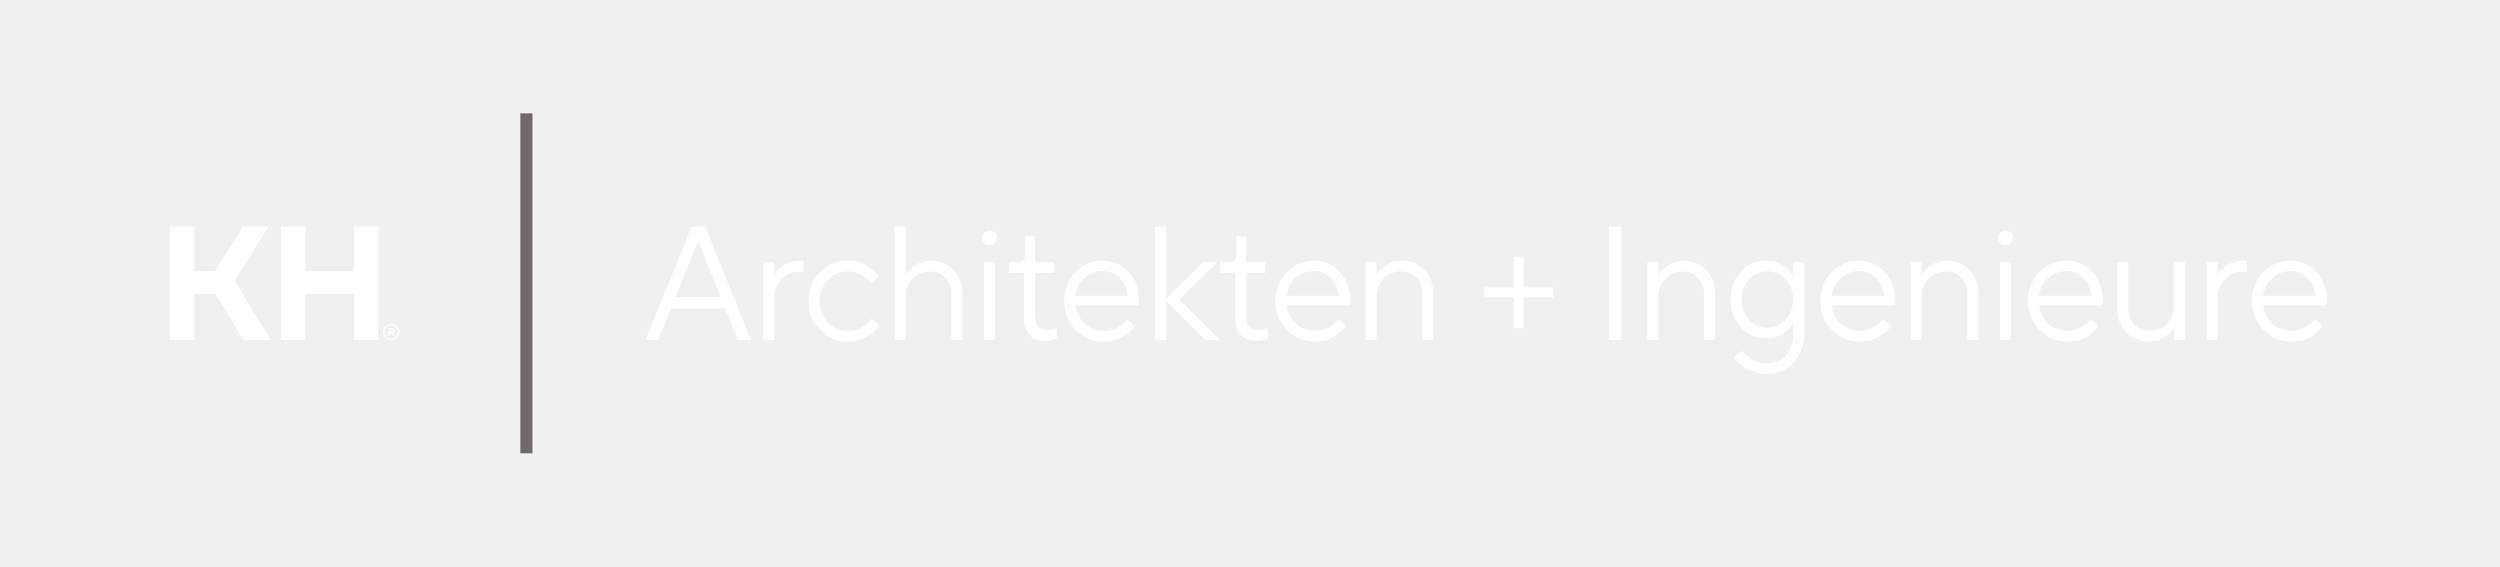
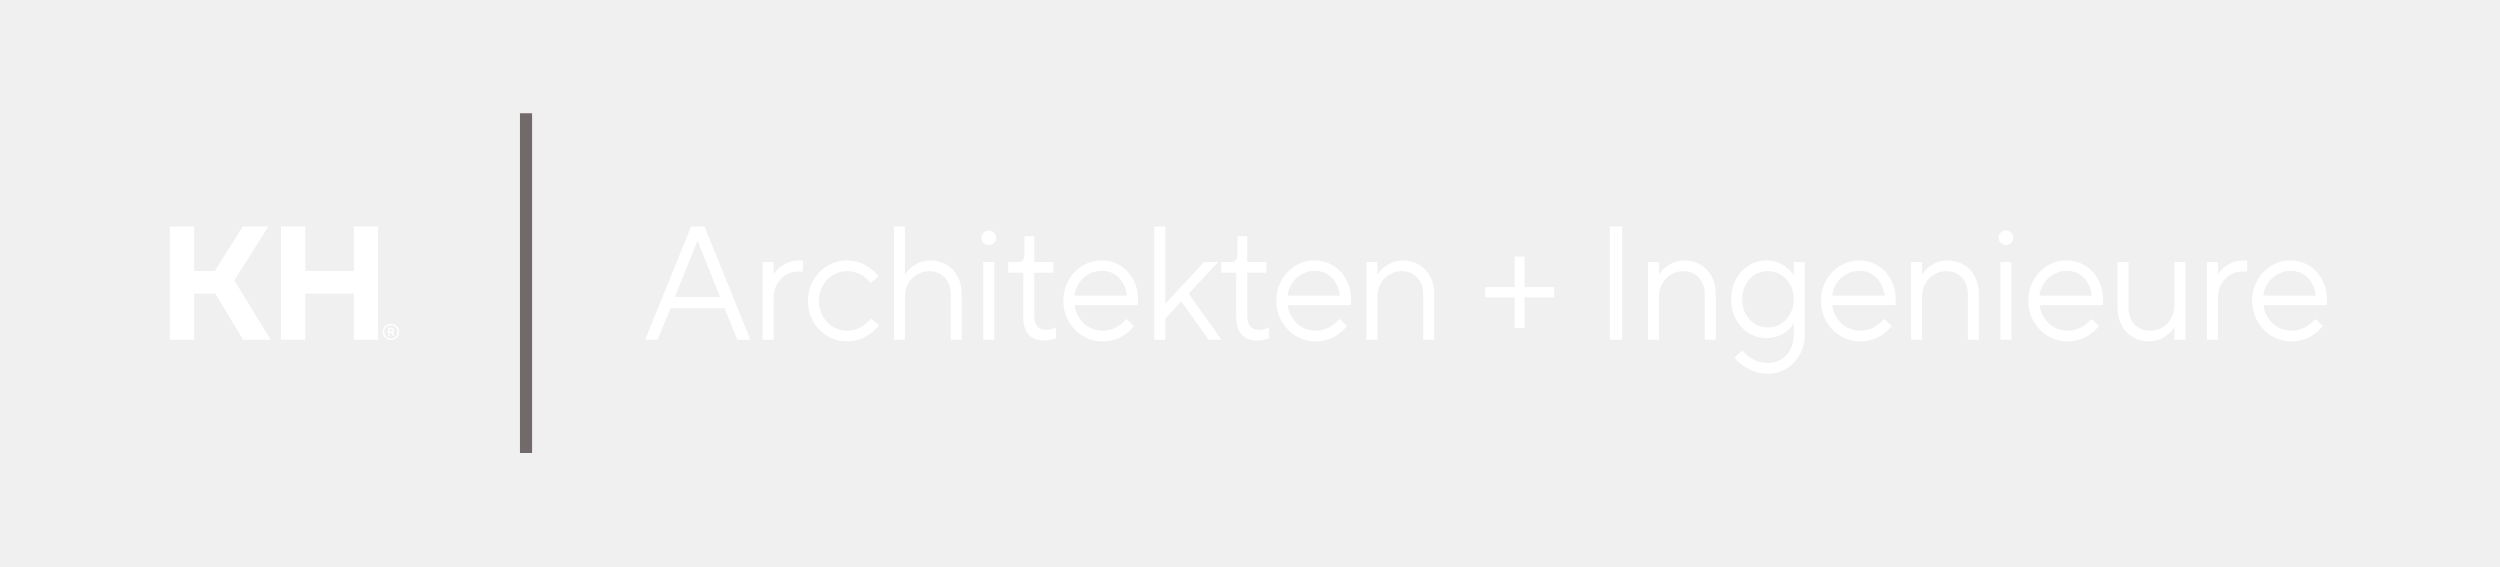
- <svg xmlns="http://www.w3.org/2000/svg" width="5559" height="1260" fill="none" viewBox="0 0 5559 1260">
+ <svg xmlns="http://www.w3.org/2000/svg" width="5563" height="1260" fill="none" viewBox="0 0 5563 1260">
  <path fill="#fff" d="M432 603h46.094l61.99-99h57.025l-75.651 119.88L602.4 756h-61.258l-62.07-102.6H432V756h-54V504h54v99Zm247.252 153h-54V504h54v99h108v-99h54v252h-54V653.4h-108V756Zm190.648.5c-3.367 0-6.45-.8-9.25-2.4-2.8-1.6-5.017-3.767-6.65-6.5-1.6-2.767-2.4-5.8-2.4-9.1s.8-6.317 2.4-9.05c1.633-2.767 3.85-4.95 6.65-6.55 2.8-1.6 5.883-2.4 9.25-2.4 3.4 0 6.5.8 9.3 2.4 2.8 1.6 5 3.783 6.6 6.55 1.633 2.733 2.45 5.75 2.45 9.05 0 3.3-.817 6.333-2.45 9.1-1.6 2.733-3.8 4.9-6.6 6.5-2.8 1.6-5.9 2.4-9.3 2.4Zm0-3.1c2.733 0 5.233-.65 7.5-1.95 2.3-1.333 4.117-3.133 5.45-5.4 1.333-2.3 2-4.817 2-7.55 0-2.733-.667-5.233-2-7.5-1.333-2.3-3.15-4.1-5.45-5.4-2.267-1.333-4.767-2-7.5-2-2.733 0-5.233.667-7.5 2-2.267 1.3-4.067 3.1-5.4 5.4-1.333 2.267-2 4.767-2 7.5 0 2.733.667 5.25 2 7.55a14.965 14.965 0 0 0 5.4 5.4c2.267 1.3 4.767 1.95 7.5 1.95Zm-6.3-5.65v-18.5h7.15c1.833 0 3.35.567 4.55 1.7 1.233 1.133 1.85 2.517 1.85 4.15 0 1.267-.367 2.333-1.1 3.2-.7.867-1.5 1.467-2.4 1.8l4.25 7.65h-3.5l-3.65-6.85h-3.9v6.85h-3.25Zm7.15-9.9c1.033 0 1.817-.25 2.35-.75.533-.5.8-1.167.8-2 0-.867-.267-1.533-.8-2-.533-.5-1.317-.75-2.35-.75h-3.9v5.5h3.9Z" />
  <path fill="#726A6A" d="M1184 1008h-27V252h27v756Z" />
-   <path fill="#fff" d="M1463.28 756h-27.72l102.24-252h29.88l102.24 252h-29.16l-28.44-70.2h-120.24l-28.8 70.2Zm88.56-219.6-50.04 124.2h100.44l-49.68-124.2h-.72ZM1697.05 756V583.2h24.48v27h.36c4.56-7.92 11.88-15 21.96-21.24 10.32-6.24 21.96-9.36 34.92-9.36h7.92v25.2a71.19 71.19 0 0 0-10.08-.72c-10.08 0-19.32 2.52-27.72 7.56-8.4 5.04-15.12 12-20.16 20.88-4.8 8.88-7.2 18.84-7.2 29.88V756h-24.48Zm187.52 3.6c-15.6 0-30.12-3.96-43.56-11.88-13.2-8.16-23.76-19.08-31.68-32.76-7.68-13.68-11.52-28.8-11.52-45.36s3.84-31.68 11.52-45.36c7.92-13.68 18.48-24.48 31.68-32.4 13.44-8.16 27.96-12.24 43.56-12.24 15.84 0 29.76 3.6 41.76 10.8 12.24 6.96 21.84 15.12 28.8 24.48l-18 14.76c-14.16-17.52-31.68-26.28-52.56-26.28-11.28 0-21.72 2.88-31.32 8.64-9.36 5.76-16.92 13.8-22.68 24.12-5.52 10.08-8.28 21.24-8.28 33.48 0 12.24 2.76 23.52 8.28 33.84 5.76 10.08 13.32 18 22.68 23.76 9.6 5.76 20.04 8.64 31.32 8.64 11.76 0 22.08-2.64 30.96-7.92 8.88-5.28 16.32-11.64 22.32-19.08l18 14.76c-6.96 9.6-16.68 18-29.16 25.2-12.24 7.2-26.28 10.8-42.12 10.8Zm104.6-3.6V504h24.48v106.92h.36c4.56-8.16 11.88-15.36 21.96-21.6 10.32-6.48 21.84-9.72 34.56-9.72 13.2 0 25.08 3.12 35.64 9.36 10.56 6.24 18.84 15 24.84 26.28 6 11.28 9 24.24 9 38.88V756h-24.48V654.12c0-15.12-4.56-27.36-13.68-36.72-8.88-9.36-20.28-14.04-34.2-14.04-10.08 0-19.2 2.52-27.36 7.56-8.16 4.8-14.64 11.52-19.44 20.16-4.8 8.64-7.2 18.36-7.2 29.16V756h-24.48Zm223.25 0h-24.48V583.2h24.48V756Zm-12.24-210.6c-4.32 0-8.16-1.56-11.52-4.68-3.12-3.12-4.68-6.96-4.68-11.52s1.56-8.4 4.68-11.52c3.36-3.12 7.2-4.68 11.52-4.68 4.56 0 8.4 1.56 11.52 4.68 3.36 3.12 5.04 6.96 5.04 11.52s-1.68 8.4-5.04 11.52c-3.12 3.12-6.96 4.68-11.52 4.68Zm124.33 212.4c-15.12 0-26.88-4.32-35.28-12.96-8.16-8.88-12.24-21.72-12.24-38.52v-99.36h-33.48V583.2h21.96c4.32 0 7.68-1.32 10.08-3.96 2.64-2.88 3.96-7.08 3.96-12.6V525.6h21.96v57.6h42.48v23.76h-42.48v97.92c0 9.36 2.28 16.56 6.84 21.6 4.8 5.04 11.28 7.56 19.44 7.56 6.96 0 14.28-1.8 21.96-5.4v23.76c-2.88 1.44-6.6 2.64-11.16 3.6-4.56 1.2-9.24 1.8-14.04 1.8Zm128.4 1.8c-15.6 0-30-3.96-43.2-11.88-13.2-8.16-23.76-19.08-31.68-32.76-7.92-13.68-11.88-28.8-11.88-45.36 0-16.8 3.84-32.04 11.52-45.72s18-24.48 30.96-32.4c12.96-7.92 27.12-11.88 42.48-11.88 15.12 0 28.8 3.72 41.04 11.16 12.48 7.44 22.32 17.88 29.52 31.32 7.2 13.44 10.8 28.56 10.8 45.36 0 3.84-.24 7.68-.72 11.52h-140.4c1.2 10.56 4.68 20.16 10.44 28.8s13.08 15.48 21.96 20.52c9.12 5.04 19.08 7.56 29.88 7.56 19.92 0 37.56-8.64 52.92-25.92l16.92 15.48c-7.68 9.6-17.4 17.76-29.16 24.48-11.76 6.48-25.56 9.72-41.4 9.72Zm54.72-101.88c-2.16-16.8-8.28-30.12-18.36-39.96-10.08-10.08-22.8-15.12-38.16-15.12-10.08 0-19.56 2.52-28.44 7.56-8.64 4.8-15.84 11.4-21.6 19.8-5.52 8.4-8.88 17.64-10.08 27.72h116.64Zm114.05 8.28 91.8 90h-33.12l-87.48-86.76V756h-24.48V504h24.48v160.2l82.44-81H2707l-85.32 82.8Zm172.59 91.8c-15.12 0-26.88-4.32-35.28-12.96-8.16-8.88-12.24-21.72-12.24-38.52v-99.36h-33.48V583.2h21.96c4.32 0 7.68-1.32 10.08-3.96 2.64-2.88 3.96-7.08 3.96-12.6V525.6h21.96v57.6h42.48v23.76h-42.48v97.92c0 9.36 2.28 16.56 6.84 21.6 4.8 5.04 11.28 7.56 19.44 7.56 6.96 0 14.28-1.8 21.96-5.4v23.76c-2.88 1.44-6.6 2.64-11.16 3.6-4.56 1.2-9.24 1.8-14.04 1.8Zm128.39 1.8c-15.6 0-30-3.96-43.2-11.88-13.2-8.16-23.76-19.08-31.68-32.76-7.92-13.68-11.88-28.8-11.88-45.36 0-16.8 3.84-32.04 11.52-45.72s18-24.48 30.96-32.4c12.96-7.92 27.12-11.88 42.48-11.88 15.12 0 28.8 3.72 41.04 11.16 12.48 7.44 22.32 17.88 29.52 31.32 7.2 13.44 10.8 28.56 10.8 45.36 0 3.84-.24 7.68-.72 11.52h-140.4c1.2 10.56 4.68 20.16 10.44 28.8s13.08 15.48 21.96 20.52c9.12 5.04 19.08 7.56 29.88 7.56 19.92 0 37.56-8.64 52.92-25.92l16.92 15.48c-7.68 9.6-17.4 17.76-29.16 24.48-11.76 6.48-25.56 9.72-41.4 9.72Zm54.72-101.88c-2.16-16.8-8.28-30.12-18.36-39.96-10.08-10.08-22.8-15.12-38.16-15.12-10.08 0-19.56 2.52-28.44 7.56-8.64 4.8-15.84 11.4-21.6 19.8-5.52 8.4-8.88 17.64-10.08 27.72h116.64Zm58.98 98.28V583.2h24.48v27.72h.36c4.56-8.16 11.88-15.36 21.96-21.6 10.32-6.48 21.84-9.72 34.56-9.72 13.2 0 25.08 3.12 35.64 9.36 10.56 6.24 18.84 15 24.84 26.28 6 11.28 9 24.24 9 38.88V756h-24.48V654.12c0-15.12-4.56-27.36-13.68-36.72-8.88-9.36-20.28-14.04-34.2-14.04-10.08 0-19.2 2.52-27.36 7.56-8.16 4.8-14.64 11.52-19.44 20.16-4.8 8.64-7.2 18.36-7.2 29.16V756h-24.48Zm351.78-26.28h-21.96v-68.04h-65.88V639h65.88v-68.04h21.96V639h65.88v22.68h-65.88v68.04ZM3605.21 756h-27V504h27v252Zm57.64 0V583.2h24.48v27.72h.36c4.56-8.16 11.88-15.36 21.96-21.6 10.32-6.48 21.84-9.72 34.56-9.72 13.2 0 25.08 3.12 35.64 9.36 10.56 6.24 18.84 15 24.84 26.28 6 11.28 9 24.24 9 38.88V756h-24.48V654.12c0-15.12-4.56-27.36-13.68-36.72-8.88-9.36-20.28-14.04-34.2-14.04-10.08 0-19.2 2.52-27.36 7.56-8.16 4.8-14.64 11.52-19.44 20.16-4.8 8.64-7.2 18.36-7.2 29.16V756h-24.48Zm266.13 75.6c-15.6 0-30.24-3.84-43.92-11.52-13.68-7.44-23.52-15.6-29.52-24.48l17.64-16.2c4.56 6.96 12 13.44 22.32 19.44 10.56 6 21.72 9 33.48 9 17.28 0 31.32-6 42.12-18 10.8-12 16.2-27.36 16.2-46.08v-24.12h-.36c-6 10.08-14.52 18.12-25.56 24.12-11.04 5.76-22.68 8.64-34.92 8.64-14.16 0-27.24-3.72-39.24-11.16-12-7.44-21.6-17.76-28.8-30.96-6.96-13.2-10.44-27.96-10.44-44.28s3.48-31.08 10.44-44.28c7.2-13.2 16.8-23.52 28.8-30.96 12-7.44 25.08-11.16 39.24-11.16 13.68 0 25.92 3.36 36.72 10.08 10.8 6.72 18.72 14.16 23.76 22.32h.36v-28.8h24.48v160.56c0 16.56-3.6 31.44-10.8 44.64-7.2 13.44-17.16 24-29.88 31.68-12.48 7.68-26.52 11.52-42.12 11.52Zm.36-102.96c10.8 0 20.52-2.64 29.16-7.92 8.88-5.52 15.84-12.96 20.88-22.32 5.28-9.6 7.92-20.4 7.92-32.4s-2.64-22.8-7.92-32.4c-5.04-9.6-12-17.04-20.88-22.32-8.64-5.28-18.36-7.92-29.16-7.92-10.32 0-19.92 2.64-28.8 7.92-8.64 5.28-15.48 12.72-20.52 22.32-5.04 9.6-7.56 20.4-7.56 32.4s2.52 22.8 7.56 32.4c5.04 9.36 11.88 16.8 20.52 22.32 8.88 5.28 18.48 7.92 28.8 7.92Zm205.23 30.96c-15.6 0-30-3.96-43.2-11.88-13.2-8.16-23.76-19.08-31.68-32.76-7.92-13.68-11.88-28.8-11.88-45.36 0-16.8 3.84-32.04 11.52-45.72s18-24.48 30.96-32.4c12.96-7.92 27.12-11.88 42.48-11.88 15.12 0 28.8 3.72 41.04 11.16 12.48 7.44 22.32 17.88 29.52 31.32 7.2 13.44 10.8 28.56 10.8 45.36 0 3.84-.24 7.68-.72 11.52h-140.4c1.2 10.56 4.68 20.16 10.44 28.8s13.08 15.48 21.96 20.52c9.12 5.04 19.08 7.56 29.88 7.56 19.92 0 37.56-8.64 52.92-25.92l16.92 15.48c-7.68 9.6-17.4 17.76-29.16 24.48-11.76 6.48-25.56 9.72-41.4 9.72Zm54.72-101.88c-2.16-16.8-8.28-30.12-18.36-39.96-10.08-10.08-22.8-15.12-38.16-15.12-10.08 0-19.56 2.52-28.44 7.56-8.64 4.8-15.84 11.4-21.6 19.8-5.52 8.4-8.88 17.64-10.08 27.72h116.64Zm58.98 98.28V583.2h24.48v27.72h.36c4.56-8.16 11.88-15.36 21.96-21.6 10.32-6.48 21.84-9.72 34.56-9.72 13.2 0 25.08 3.12 35.64 9.36 10.56 6.24 18.84 15 24.84 26.28 6 11.28 9 24.24 9 38.88V756h-24.48V654.12c0-15.12-4.56-27.36-13.68-36.72-8.88-9.36-20.28-14.04-34.2-14.04-10.08 0-19.2 2.52-27.36 7.56-8.16 4.8-14.64 11.52-19.44 20.16-4.8 8.64-7.2 18.36-7.2 29.16V756h-24.48Zm223.29 0h-24.48V583.2h24.48V756Zm-12.24-210.6c-4.32 0-8.16-1.56-11.52-4.68-3.12-3.12-4.68-6.96-4.68-11.52s1.56-8.4 4.68-11.52c3.36-3.12 7.2-4.68 11.52-4.68 4.56 0 8.4 1.56 11.52 4.68 3.36 3.12 5.04 6.96 5.04 11.52s-1.68 8.4-5.04 11.52c-3.12 3.12-6.96 4.68-11.52 4.68Zm136.57 214.2c-15.6 0-30-3.96-43.2-11.88-13.2-8.16-23.76-19.08-31.68-32.76-7.92-13.68-11.88-28.8-11.88-45.36 0-16.8 3.84-32.04 11.52-45.72s18-24.48 30.96-32.4c12.96-7.92 27.12-11.88 42.48-11.88 15.12 0 28.8 3.72 41.04 11.16 12.48 7.44 22.32 17.88 29.52 31.32 7.2 13.44 10.8 28.56 10.8 45.36 0 3.84-.24 7.68-.72 11.52h-140.4c1.2 10.56 4.68 20.16 10.44 28.8s13.08 15.48 21.96 20.52c9.12 5.04 19.08 7.56 29.88 7.56 19.92 0 37.56-8.64 52.92-25.92l16.92 15.48c-7.68 9.6-17.4 17.76-29.16 24.48-11.76 6.48-25.56 9.72-41.4 9.72Zm54.72-101.88c-2.16-16.8-8.28-30.12-18.36-39.96-10.08-10.08-22.8-15.12-38.16-15.12-10.08 0-19.56 2.52-28.44 7.56-8.64 4.8-15.84 11.4-21.6 19.8-5.52 8.4-8.88 17.64-10.08 27.72h116.64Zm126.66 101.88c-13.2 0-25.08-3.12-35.64-9.36-10.56-6.24-18.84-15-24.84-26.28-6-11.28-9-24.24-9-38.88V583.2h24.48v101.88c0 15.12 4.44 27.36 13.32 36.72 9.12 9.36 20.64 14.04 34.56 14.04 10.08 0 19.2-2.4 27.36-7.2 8.16-5.04 14.64-11.88 19.44-20.52 4.8-8.64 7.2-18.36 7.2-29.16V583.2h24.48V756h-24.48v-27.72h-.36c-4.32 7.92-11.64 15.12-21.96 21.6-10.08 6.48-21.6 9.72-34.56 9.72Zm129.33-3.6V583.2h24.48v27h.36c4.56-7.92 11.88-15 21.96-21.24 10.32-6.24 21.96-9.36 34.92-9.36h7.92v25.2a71.19 71.19 0 0 0-10.08-.72c-10.08 0-19.32 2.52-27.72 7.56-8.4 5.04-15.12 12-20.16 20.88-4.8 8.88-7.2 18.84-7.2 29.88V756h-24.48Zm187.52 3.6c-15.6 0-30-3.96-43.2-11.88-13.2-8.16-23.76-19.08-31.68-32.76-7.92-13.68-11.88-28.8-11.88-45.36 0-16.8 3.84-32.04 11.52-45.72s18-24.48 30.96-32.4c12.96-7.92 27.12-11.88 42.48-11.88 15.12 0 28.8 3.72 41.04 11.16 12.48 7.44 22.32 17.88 29.52 31.32 7.2 13.44 10.8 28.56 10.8 45.36 0 3.84-.24 7.68-.72 11.52h-140.4c1.2 10.56 4.68 20.16 10.44 28.8s13.08 15.48 21.96 20.52c9.12 5.04 19.08 7.56 29.88 7.56 19.92 0 37.56-8.64 52.92-25.92l16.92 15.48c-7.68 9.6-17.4 17.76-29.16 24.48-11.76 6.48-25.56 9.72-41.4 9.72Zm54.72-101.88c-2.16-16.8-8.28-30.12-18.36-39.96-10.08-10.08-22.8-15.12-38.16-15.12-10.08 0-19.56 2.52-28.44 7.56-8.64 4.8-15.84 11.4-21.6 19.8-5.52 8.4-8.88 17.64-10.08 27.72h116.64Z" />
+   <path fill="#fff" d="M1463.28 756h-27.72l102.24-252h29.88l102.24 252h-29.16l-28.44-70.2h-120.24l-28.8 70.2Zm88.56-219.6-50.04 124.2h100.44l-49.68-124.2h-.72ZM1697.05 756V583.2h24.48v27h.36c4.56-7.92 11.88-15 21.96-21.24 10.32-6.24 21.96-9.36 34.92-9.36h7.92v25.2a71.19 71.19 0 0 0-10.08-.72c-10.08 0-19.32 2.52-27.72 7.56-8.4 5.04-15.12 12-20.16 20.88-4.8 8.88-7.2 18.84-7.2 29.88V756h-24.48Zm187.52 3.6c-15.6 0-30.12-3.96-43.56-11.88-13.2-8.16-23.76-19.08-31.68-32.76-7.68-13.68-11.52-28.8-11.52-45.36s3.84-31.68 11.52-45.36c7.92-13.68 18.48-24.48 31.68-32.4 13.44-8.16 27.96-12.24 43.56-12.24 15.84 0 29.76 3.6 41.76 10.8 12.24 6.96 21.84 15.12 28.8 24.48l-18 14.76c-14.16-17.52-31.68-26.28-52.56-26.28-11.28 0-21.72 2.88-31.32 8.64-9.36 5.76-16.92 13.8-22.68 24.12-5.52 10.08-8.28 21.24-8.28 33.48 0 12.24 2.76 23.52 8.28 33.84 5.76 10.08 13.32 18 22.68 23.76 9.6 5.76 20.04 8.64 31.32 8.64 11.76 0 22.08-2.64 30.96-7.92 8.88-5.28 16.32-11.64 22.32-19.08l18 14.76c-6.96 9.6-16.68 18-29.16 25.2-12.24 7.2-26.28 10.8-42.12 10.8Zm104.6-3.6V504h24.48v106.92h.36c4.56-8.16 11.88-15.36 21.96-21.6 10.32-6.48 21.84-9.72 34.56-9.72 13.2 0 25.08 3.12 35.64 9.36 10.56 6.24 18.84 15 24.84 26.28 6 11.28 9 24.24 9 38.88V756h-24.48V654.12c0-15.12-4.56-27.36-13.68-36.72-8.88-9.36-20.28-14.04-34.2-14.04-10.08 0-19.2 2.52-27.36 7.56-8.16 4.8-14.64 11.52-19.44 20.16-4.8 8.64-7.2 18.36-7.2 29.16V756h-24.48Zm223.25 0h-24.48V583.2h24.48V756Zm-12.24-210.6c-4.32 0-8.16-1.56-11.52-4.68-3.12-3.12-4.68-6.96-4.68-11.52s1.56-8.4 4.68-11.52c3.36-3.12 7.2-4.68 11.52-4.68 4.56 0 8.4 1.56 11.52 4.68 3.36 3.12 5.04 6.96 5.04 11.52s-1.68 8.4-5.04 11.52c-3.12 3.12-6.96 4.68-11.52 4.68Zm124.33 212.4c-15.12 0-26.88-4.32-35.28-12.96-8.16-8.88-12.24-21.72-12.24-38.52v-99.36h-33.48V583.2h21.96c4.32 0 7.68-1.32 10.08-3.96 2.64-2.88 3.96-7.08 3.96-12.6V525.6h21.96v57.6h42.48v23.76h-42.48v97.92c0 9.36 2.28 16.56 6.84 21.6 4.8 5.04 11.28 7.56 19.44 7.56 6.96 0 14.28-1.8 21.96-5.4v23.76c-2.88 1.44-6.6 2.64-11.16 3.6-4.56 1.2-9.24 1.8-14.04 1.8Zm128.4 1.8c-15.6 0-30-3.96-43.2-11.88-13.2-8.16-23.76-19.08-31.68-32.76-7.92-13.68-11.88-28.8-11.88-45.36 0-16.8 3.84-32.04 11.52-45.72s18-24.48 30.96-32.4c12.96-7.92 27.12-11.88 42.48-11.88 15.12 0 28.8 3.72 41.04 11.16 12.48 7.44 22.32 17.88 29.52 31.32 7.2 13.44 10.8 28.56 10.8 45.36 0 3.84-.24 7.68-.72 11.52h-140.4c1.2 10.56 4.68 20.16 10.44 28.8s13.08 15.48 21.96 20.52c9.12 5.04 19.08 7.56 29.88 7.56 19.92 0 37.56-8.64 52.92-25.92l16.92 15.48c-7.68 9.6-17.4 17.76-29.16 24.48-11.76 6.48-25.56 9.72-41.4 9.72Zm54.72-101.88c-2.16-16.8-8.28-30.12-18.36-39.96-10.08-10.08-22.8-15.12-38.16-15.12-10.08 0-19.56 2.52-28.44 7.56-8.64 4.8-15.84 11.4-21.6 19.8-5.52 8.4-8.88 17.64-10.08 27.72h116.64Zm85.25 98.28h-24.48V504h24.48v172.08l86.4-92.88h31.32l-65.52 70.2 73.08 102.6h-28.8l-60.84-85.32-35.64 38.52V756Zm205.61 1.8c-15.12 0-26.88-4.32-35.28-12.96-8.16-8.88-12.24-21.72-12.24-38.52v-99.36h-33.48V583.2h21.96c4.32 0 7.68-1.32 10.08-3.96 2.64-2.88 3.96-7.08 3.96-12.6V525.6h21.96v57.6h42.48v23.76h-42.48v97.92c0 9.36 2.28 16.56 6.84 21.6 4.8 5.04 11.28 7.56 19.44 7.56 6.96 0 14.28-1.8 21.96-5.4v23.76c-2.88 1.44-6.6 2.64-11.16 3.6-4.56 1.2-9.24 1.8-14.04 1.8Zm128.39 1.8c-15.6 0-30-3.96-43.2-11.88-13.2-8.16-23.76-19.08-31.68-32.76-7.92-13.68-11.88-28.8-11.88-45.36 0-16.8 3.84-32.04 11.52-45.72s18-24.48 30.96-32.4c12.96-7.92 27.12-11.88 42.48-11.88 15.12 0 28.8 3.72 41.04 11.16 12.48 7.44 22.32 17.88 29.52 31.32 7.2 13.44 10.8 28.56 10.8 45.36 0 3.84-.24 7.68-.72 11.52h-140.4c1.2 10.56 4.68 20.16 10.44 28.8s13.08 15.48 21.96 20.52c9.12 5.04 19.08 7.56 29.88 7.56 19.92 0 37.56-8.64 52.92-25.92l16.92 15.48c-7.68 9.6-17.4 17.76-29.16 24.48-11.76 6.48-25.56 9.72-41.4 9.72Zm54.72-101.88c-2.16-16.8-8.28-30.12-18.36-39.96-10.08-10.08-22.8-15.12-38.16-15.12-10.08 0-19.56 2.52-28.44 7.56-8.64 4.8-15.84 11.4-21.6 19.8-5.52 8.4-8.88 17.64-10.08 27.72h116.64Zm58.98 98.28V583.2h24.48v27.72h.36c4.56-8.16 11.88-15.36 21.96-21.6 10.32-6.48 21.84-9.72 34.56-9.72 13.2 0 25.08 3.12 35.64 9.36 10.56 6.24 18.84 15 24.84 26.28 6 11.28 9 24.24 9 38.88V756h-24.48V654.12c0-15.12-4.56-27.36-13.68-36.72-8.88-9.36-20.28-14.04-34.2-14.04-10.08 0-19.2 2.52-27.36 7.56-8.16 4.8-14.64 11.52-19.44 20.16-4.8 8.64-7.2 18.36-7.2 29.16V756h-24.48Zm351.78-26.28h-21.96v-68.04h-65.88V639h65.88v-68.04h21.96V639h65.88v22.68h-65.88v68.04ZM3609.43 756h-27V504h27v252Zm57.64 0V583.2h24.47v27.72h.37c4.56-8.16 11.88-15.36 21.96-21.6 10.32-6.48 21.84-9.72 34.56-9.72 13.2 0 25.08 3.12 35.64 9.36 10.56 6.24 18.84 15 24.84 26.28 6 11.28 9 24.24 9 38.88V756h-24.48V654.12c0-15.12-4.56-27.36-13.68-36.72-8.88-9.36-20.28-14.04-34.2-14.04-10.08 0-19.2 2.52-27.36 7.56-8.16 4.8-14.64 11.52-19.44 20.16-4.8 8.64-7.21 18.36-7.21 29.16V756h-24.47Zm266.13 75.6c-15.6 0-30.24-3.84-43.92-11.52-13.68-7.44-23.52-15.6-29.52-24.48l17.64-16.2c4.56 6.96 12 13.44 22.32 19.44 10.56 6 21.72 9 33.48 9 17.28 0 31.32-6 42.12-18 10.8-12 16.2-27.36 16.2-46.08v-24.12h-.36c-6 10.08-14.52 18.12-25.56 24.12-11.04 5.76-22.68 8.64-34.92 8.64-14.16 0-27.24-3.72-39.24-11.16-12-7.44-21.6-17.76-28.8-30.96-6.96-13.2-10.44-27.96-10.44-44.28s3.48-31.08 10.44-44.28c7.2-13.2 16.8-23.52 28.8-30.96 12-7.44 25.08-11.16 39.24-11.16 13.68 0 25.92 3.36 36.72 10.08 10.8 6.72 18.72 14.16 23.76 22.32h.36v-28.8H4016v160.56c0 16.56-3.6 31.44-10.8 44.64-7.2 13.44-17.16 24-29.88 31.68-12.48 7.68-26.52 11.52-42.12 11.52Zm.36-102.96c10.8 0 20.52-2.64 29.16-7.92 8.88-5.52 15.84-12.96 20.88-22.32 5.28-9.6 7.92-20.4 7.92-32.4s-2.64-22.8-7.92-32.4c-5.04-9.6-12-17.04-20.88-22.32-8.64-5.28-18.36-7.92-29.16-7.92-10.32 0-19.92 2.64-28.8 7.92-8.64 5.28-15.48 12.72-20.52 22.32-5.04 9.6-7.56 20.4-7.56 32.4s2.52 22.8 7.56 32.4c5.04 9.36 11.88 16.8 20.52 22.32 8.88 5.28 18.48 7.92 28.8 7.92Zm205.23 30.96c-15.6 0-30-3.96-43.2-11.88-13.2-8.16-23.76-19.08-31.68-32.76-7.92-13.68-11.88-28.8-11.88-45.36 0-16.8 3.84-32.04 11.52-45.72s18-24.48 30.96-32.4c12.96-7.92 27.12-11.88 42.48-11.88 15.12 0 28.8 3.72 41.04 11.16 12.48 7.44 22.32 17.88 29.52 31.32 7.2 13.44 10.8 28.56 10.8 45.36 0 3.84-.24 7.68-.72 11.52h-140.4c1.2 10.56 4.68 20.16 10.44 28.8s13.08 15.48 21.96 20.52c9.12 5.04 19.08 7.56 29.88 7.56 19.92 0 37.56-8.64 52.92-25.92l16.92 15.48c-7.68 9.6-17.4 17.76-29.16 24.48-11.76 6.48-25.56 9.72-41.4 9.72Zm54.72-101.88c-2.16-16.8-8.28-30.12-18.36-39.96-10.08-10.08-22.8-15.12-38.16-15.12-10.08 0-19.56 2.52-28.44 7.56-8.64 4.8-15.84 11.4-21.6 19.8-5.52 8.4-8.88 17.64-10.08 27.72h116.64Zm58.98 98.28V583.2h24.48v27.72h.36c4.56-8.16 11.88-15.36 21.96-21.6 10.32-6.48 21.84-9.72 34.56-9.72 13.2 0 25.08 3.12 35.64 9.36 10.56 6.24 18.84 15 24.84 26.28 6 11.28 9 24.24 9 38.88V756h-24.48V654.12c0-15.12-4.56-27.36-13.68-36.72-8.88-9.36-20.28-14.04-34.2-14.04-10.08 0-19.2 2.52-27.36 7.56-8.16 4.8-14.64 11.52-19.44 20.16-4.8 8.64-7.2 18.36-7.2 29.16V756h-24.48Zm223.29 0h-24.48V583.2h24.48V756Zm-12.24-210.6c-4.32 0-8.16-1.56-11.52-4.68-3.12-3.12-4.68-6.96-4.68-11.52s1.56-8.4 4.68-11.52c3.36-3.12 7.2-4.68 11.52-4.68 4.56 0 8.4 1.56 11.52 4.68 3.36 3.12 5.04 6.96 5.04 11.52s-1.68 8.4-5.04 11.52c-3.12 3.12-6.96 4.68-11.52 4.68Zm136.57 214.2c-15.6 0-30-3.96-43.2-11.88-13.2-8.16-23.76-19.08-31.68-32.76-7.92-13.68-11.88-28.8-11.88-45.36 0-16.8 3.84-32.04 11.52-45.72s18-24.48 30.96-32.4c12.96-7.92 27.12-11.88 42.48-11.88 15.12 0 28.8 3.72 41.04 11.16 12.48 7.44 22.32 17.88 29.52 31.32 7.2 13.44 10.8 28.56 10.8 45.36 0 3.84-.24 7.68-.72 11.52h-140.4c1.2 10.56 4.68 20.16 10.44 28.8s13.08 15.48 21.96 20.52c9.12 5.04 19.08 7.56 29.88 7.56 19.92 0 37.56-8.64 52.92-25.92l16.92 15.48c-7.68 9.6-17.4 17.76-29.16 24.48-11.76 6.48-25.56 9.72-41.4 9.72Zm54.72-101.88c-2.16-16.8-8.28-30.12-18.36-39.96-10.08-10.08-22.8-15.12-38.16-15.12-10.08 0-19.56 2.52-28.44 7.56-8.64 4.8-15.84 11.4-21.6 19.8-5.52 8.4-8.88 17.64-10.08 27.72h116.64Zm126.66 101.88c-13.2 0-25.08-3.12-35.64-9.36-10.56-6.24-18.84-15-24.84-26.28-6-11.28-9-24.24-9-38.88V583.2h24.48v101.88c0 15.12 4.44 27.36 13.32 36.72 9.12 9.36 20.64 14.04 34.56 14.04 10.08 0 19.2-2.4 27.36-7.2 8.16-5.04 14.64-11.88 19.44-20.52 4.8-8.64 7.2-18.36 7.2-29.16V583.2h24.48V756h-24.48v-27.72h-.36c-4.32 7.92-11.64 15.12-21.96 21.6-10.08 6.48-21.6 9.72-34.56 9.72Zm129.33-3.6V583.2h24.48v27h.36c4.56-7.92 11.88-15 21.96-21.24 10.32-6.24 21.96-9.36 34.92-9.36h7.92v25.2a71.19 71.19 0 0 0-10.08-.72c-10.08 0-19.32 2.52-27.72 7.56-8.4 5.04-15.12 12-20.16 20.88-4.8 8.88-7.2 18.84-7.2 29.88V756h-24.48Zm187.52 3.6c-15.6 0-30-3.96-43.2-11.88-13.2-8.16-23.76-19.08-31.68-32.76-7.92-13.68-11.88-28.8-11.88-45.36 0-16.8 3.84-32.04 11.52-45.72s18-24.48 30.96-32.4c12.96-7.92 27.12-11.88 42.48-11.88 15.12 0 28.8 3.72 41.04 11.16 12.48 7.44 22.32 17.88 29.52 31.32 7.2 13.44 10.8 28.56 10.8 45.36 0 3.84-.24 7.68-.72 11.52h-140.4c1.2 10.56 4.68 20.16 10.44 28.8s13.08 15.48 21.96 20.52c9.12 5.04 19.08 7.56 29.88 7.56 19.92 0 37.56-8.64 52.92-25.92l16.92 15.48c-7.68 9.6-17.4 17.76-29.16 24.48-11.76 6.48-25.56 9.72-41.4 9.72Zm54.72-101.88c-2.16-16.8-8.28-30.12-18.36-39.96-10.08-10.08-22.8-15.12-38.16-15.12-10.08 0-19.56 2.52-28.44 7.56-8.64 4.8-15.84 11.4-21.6 19.8-5.52 8.4-8.88 17.64-10.08 27.72h116.64Z" />
</svg>
